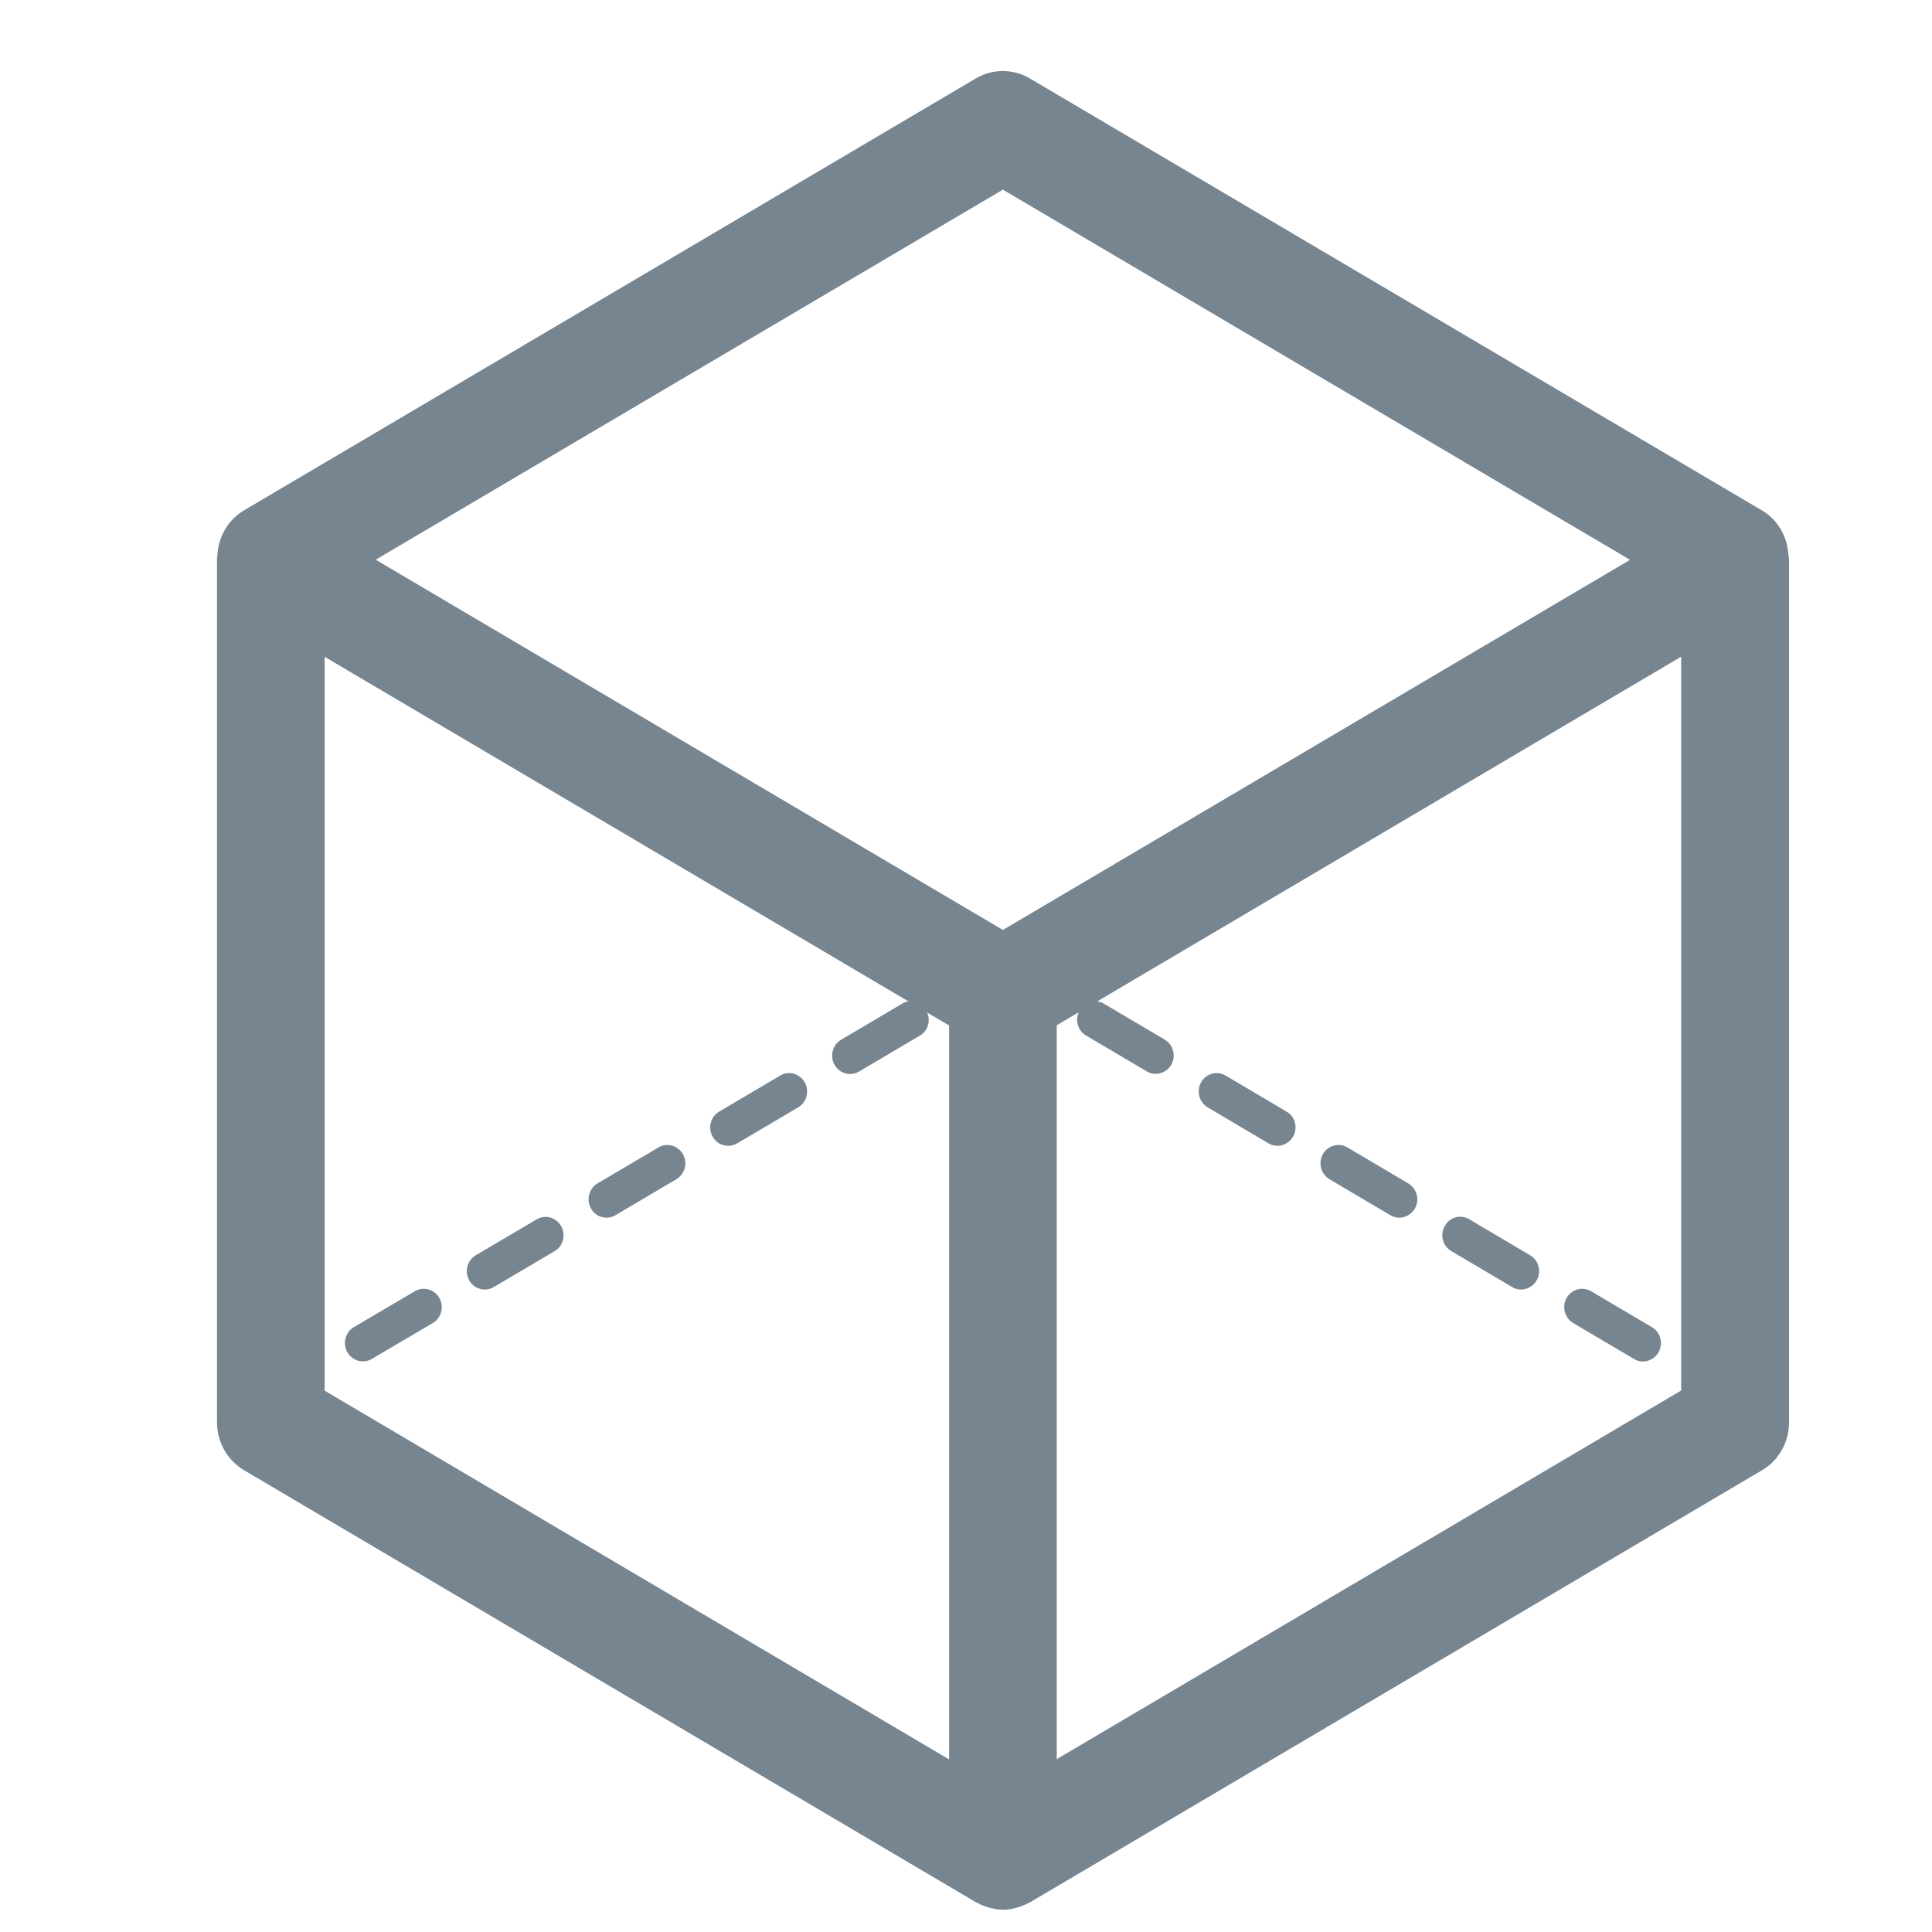
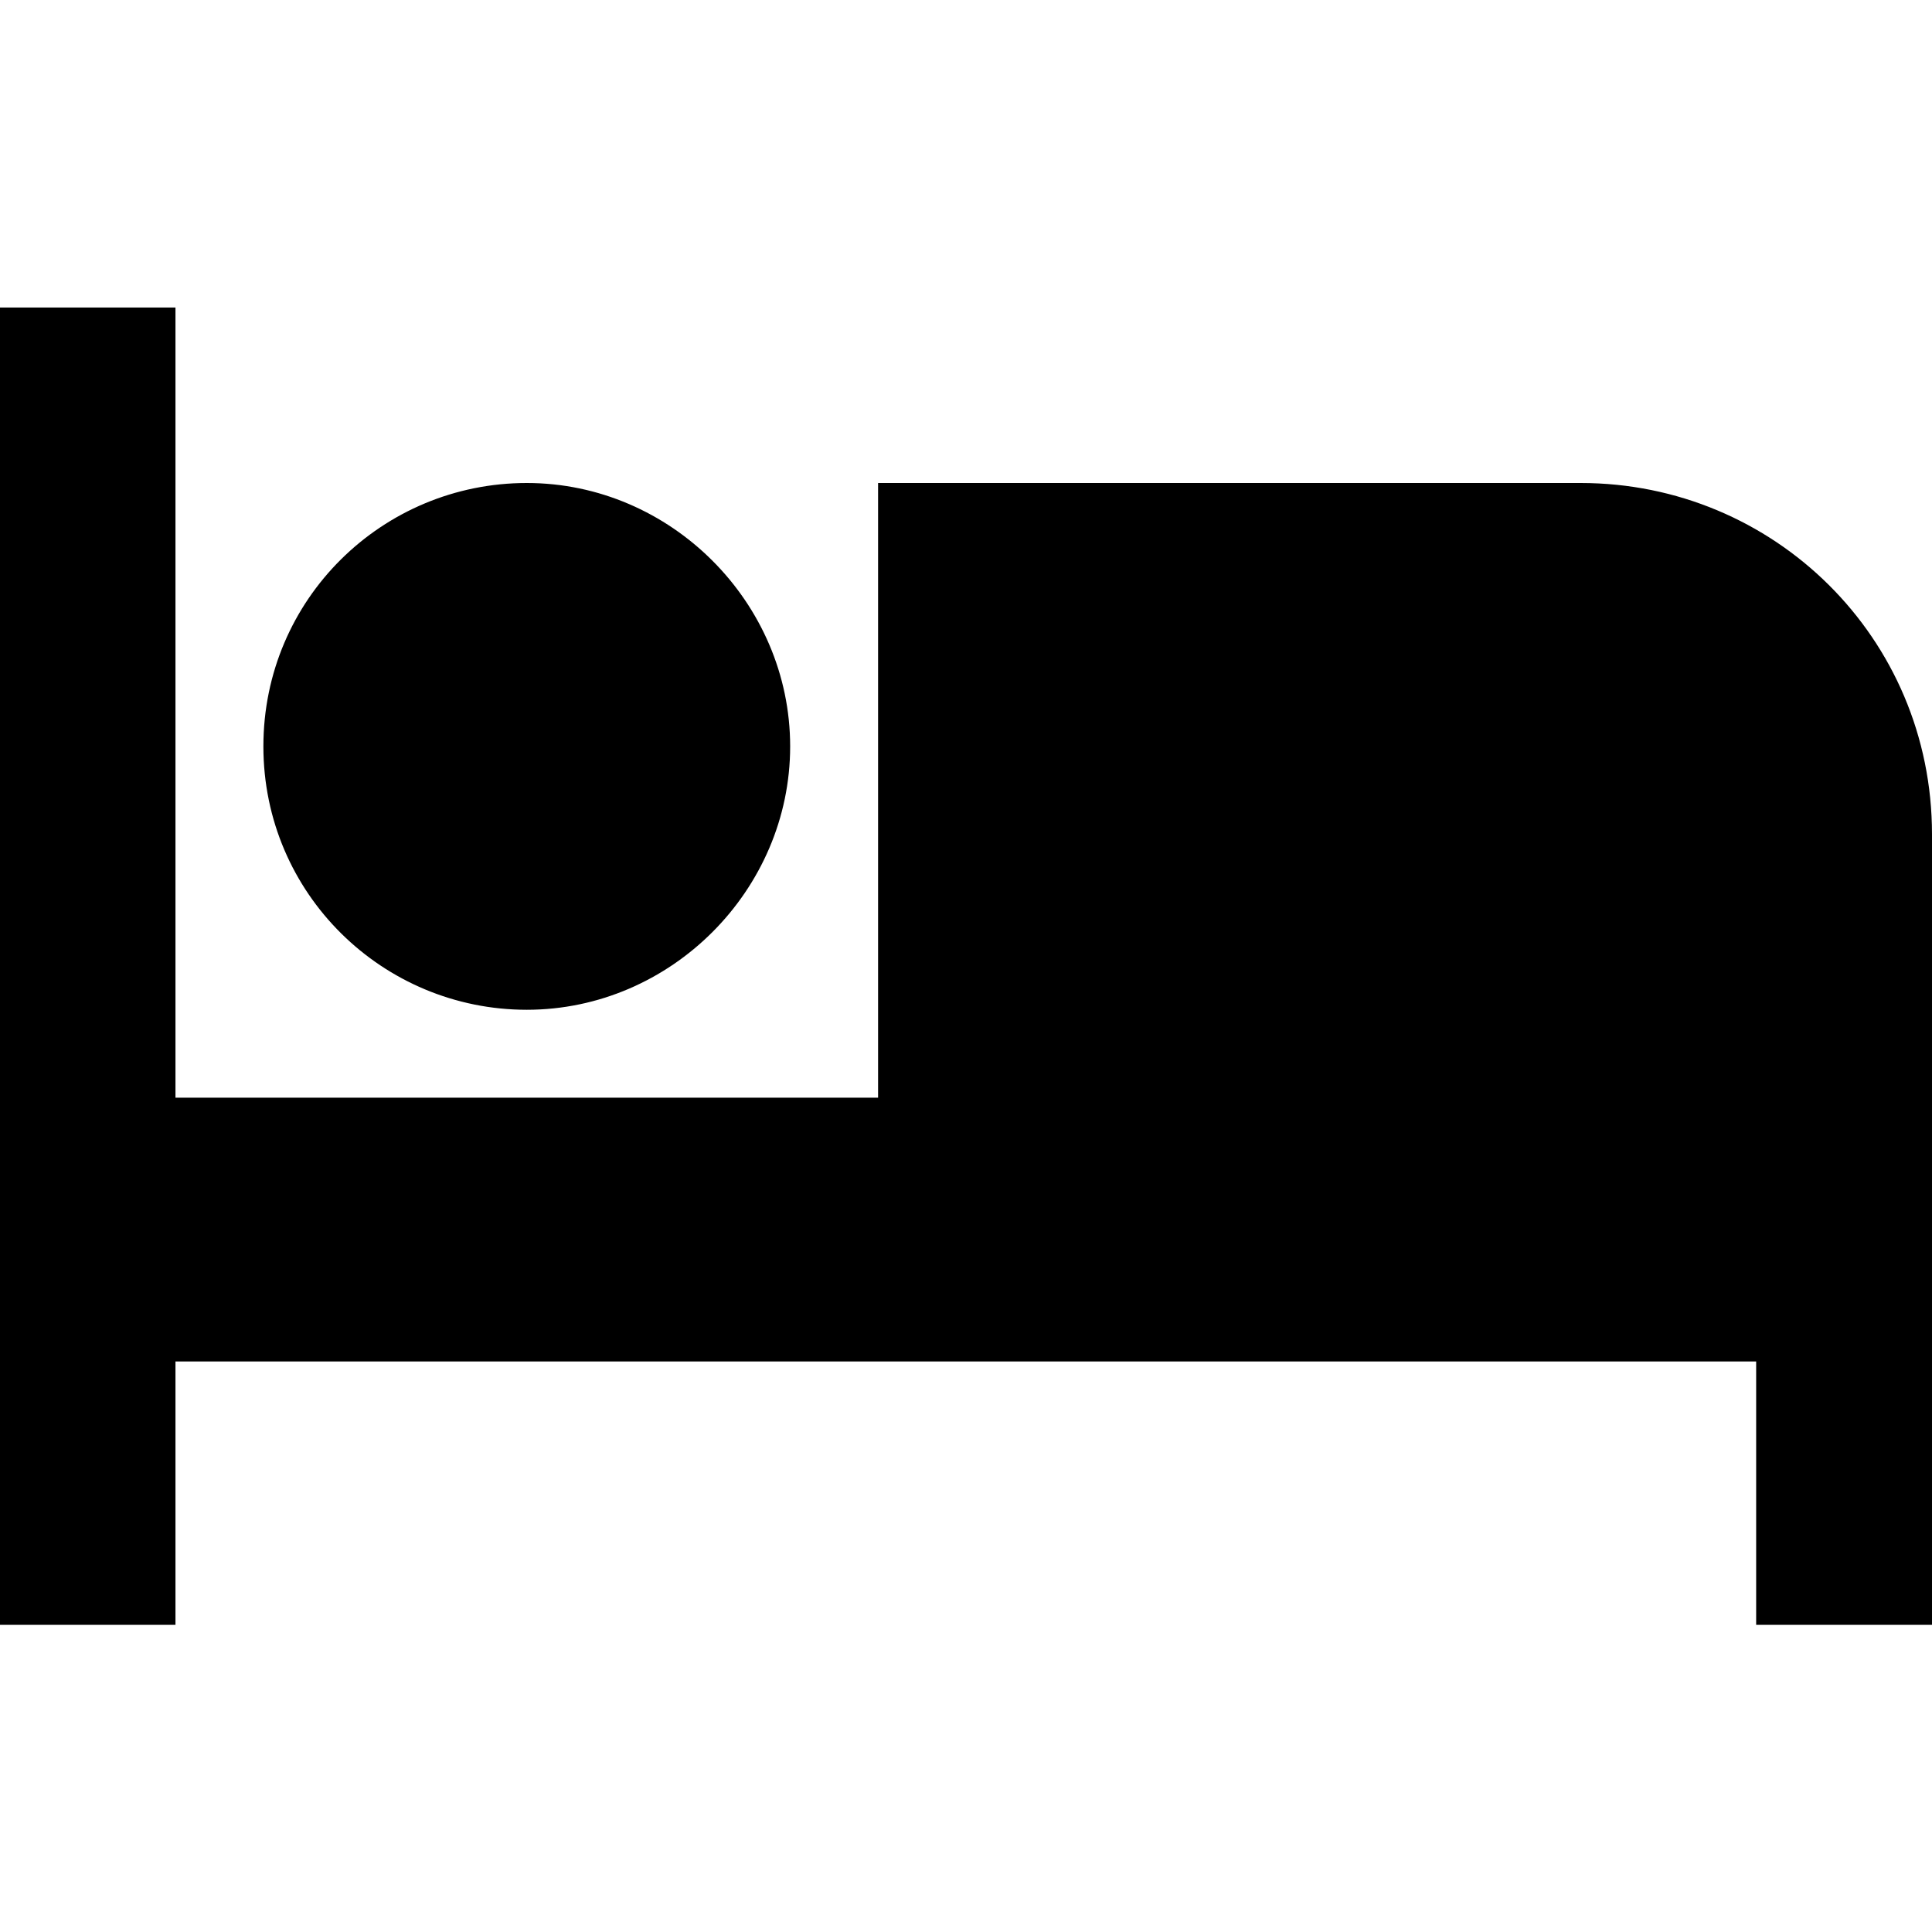
- <svg xmlns="http://www.w3.org/2000/svg" width="30px" height="30px" viewBox="0 0 30 30" version="1.1">
-   <defs />
-   <g id="Page-1" stroke="none" stroke-width="1" fill="none" fill-rule="evenodd">
-     <g id="acc_default_module" fill="#778591">
-       <path d="M27.771,8.621 C27.771,8.615 27.769,8.607 27.769,8.601 C27.749,8.321 27.6,8.068 27.36,7.926 L15.99,1.217 C15.731,1.065 15.412,1.065 15.154,1.217 L3.787,7.926 C3.547,8.068 3.398,8.321 3.377,8.601 C3.377,8.607 3.375,8.613 3.375,8.621 C3.375,8.636 3.37,8.651 3.37,8.667 L3.37,22.087 C3.37,22.393 3.53,22.675 3.789,22.829 L15.156,29.539 C15.166,29.545 15.177,29.547 15.187,29.553 C15.231,29.578 15.278,29.597 15.329,29.612 C15.346,29.618 15.361,29.623 15.378,29.627 C15.442,29.643 15.508,29.654 15.575,29.654 C15.643,29.654 15.709,29.643 15.772,29.627 C15.789,29.623 15.804,29.618 15.821,29.612 C15.87,29.597 15.919,29.576 15.964,29.553 C15.973,29.547 15.985,29.545 15.994,29.539 L27.362,22.829 C27.621,22.677 27.78,22.395 27.78,22.087 L27.78,8.667 C27.776,8.651 27.771,8.636 27.771,8.621 L27.771,8.621 Z M15.573,2.945 L25.311,8.693 L15.573,14.44 L5.834,8.691 L15.573,2.945 Z M5.041,10.199 L14.107,15.55 C14.071,15.554 14.037,15.565 14.005,15.587 L13.061,16.145 C12.927,16.224 12.882,16.399 12.959,16.535 C13.01,16.627 13.104,16.677 13.201,16.677 C13.248,16.677 13.297,16.665 13.34,16.638 L14.285,16.08 C14.409,16.007 14.452,15.853 14.398,15.723 L14.738,15.924 L14.738,27.32 L5.041,21.594 L5.041,10.199 Z M16.409,27.316 L16.409,15.92 L16.749,15.719 C16.694,15.849 16.738,16.005 16.862,16.078 L17.806,16.636 C17.85,16.663 17.898,16.675 17.945,16.675 C18.041,16.675 18.135,16.623 18.188,16.533 C18.264,16.397 18.219,16.222 18.086,16.143 L17.141,15.585 C17.11,15.565 17.074,15.554 17.04,15.548 L26.105,10.197 L26.105,21.592 L16.409,27.316 Z" id="Fill-1" />
-       <path d="M23.76,19.492 L22.815,18.933 C22.682,18.852 22.511,18.9 22.434,19.037 C22.357,19.173 22.401,19.348 22.535,19.426 L23.48,19.985 C23.523,20.012 23.572,20.024 23.619,20.024 C23.714,20.024 23.808,19.972 23.861,19.881 C23.94,19.745 23.893,19.57 23.76,19.492 L23.76,19.492 Z" id="Fill-2" />
-       <path d="M25.652,20.609 L24.708,20.051 C24.575,19.972 24.404,20.018 24.326,20.154 C24.25,20.29 24.295,20.465 24.428,20.544 L25.373,21.102 C25.416,21.129 25.465,21.141 25.512,21.141 C25.607,21.141 25.701,21.089 25.754,20.999 C25.831,20.861 25.786,20.688 25.652,20.609 L25.652,20.609 Z" id="Fill-3" />
-       <path d="M21.868,18.376 L20.924,17.818 C20.79,17.739 20.619,17.785 20.542,17.921 C20.465,18.057 20.511,18.232 20.644,18.311 L21.588,18.869 C21.632,18.896 21.68,18.908 21.727,18.908 C21.823,18.908 21.917,18.856 21.97,18.766 C22.049,18.63 22.001,18.455 21.868,18.376 L21.868,18.376 Z" id="Fill-4" />
-       <path d="M19.977,17.261 L19.033,16.702 C18.899,16.621 18.728,16.669 18.651,16.805 C18.575,16.942 18.619,17.117 18.753,17.195 L19.697,17.754 C19.74,17.781 19.789,17.792 19.837,17.792 C19.932,17.792 20.026,17.741 20.078,17.65 C20.158,17.512 20.111,17.337 19.977,17.261 L19.977,17.261 Z" id="Fill-5" />
-       <path d="M6.44,20.051 L5.496,20.607 C5.362,20.686 5.317,20.861 5.394,20.997 C5.445,21.089 5.539,21.139 5.637,21.139 C5.684,21.139 5.733,21.127 5.775,21.101 L6.72,20.544 C6.854,20.465 6.899,20.29 6.822,20.154 C6.743,20.018 6.572,19.972 6.44,20.051 L6.44,20.051 Z" id="Fill-6" />
-       <path d="M12.114,16.702 L11.167,17.261 C11.034,17.339 10.989,17.514 11.066,17.65 C11.117,17.742 11.211,17.792 11.308,17.792 C11.355,17.792 11.404,17.781 11.447,17.754 L12.394,17.195 C12.527,17.117 12.572,16.942 12.495,16.805 C12.416,16.669 12.247,16.621 12.114,16.702 L12.114,16.702 Z" id="Fill-7" />
-       <path d="M8.332,18.935 L7.387,19.492 C7.254,19.57 7.209,19.745 7.286,19.881 C7.337,19.974 7.43,20.024 7.528,20.024 C7.575,20.024 7.624,20.012 7.667,19.985 L8.612,19.428 C8.745,19.35 8.79,19.175 8.713,19.038 C8.634,18.902 8.463,18.854 8.332,18.935 L8.332,18.935 Z" id="Fill-8" />
-       <path d="M10.223,17.818 L9.278,18.376 C9.145,18.455 9.1,18.63 9.177,18.766 C9.227,18.858 9.321,18.908 9.419,18.908 C9.466,18.908 9.515,18.896 9.558,18.869 L10.502,18.311 C10.636,18.232 10.681,18.057 10.604,17.921 C10.525,17.785 10.354,17.739 10.223,17.818 L10.223,17.818 Z" id="Fill-9" />
-     </g>
+ <svg xmlns="http://www.w3.org/2000/svg" version="1.1" id="Layer_1" x="0px" y="0px" viewBox="0 0 512 512" style="enable-background:new 0 0 512 512;" xml:space="preserve">
+   <g id="XMLID_2_">
+     <path id="XMLID_6_" d="M139.6,267.6c38.2,0,69.8-31.7,69.8-69.8S177.8,128,139.6,128s-69.8,30.7-69.8,69.8S101.5,267.6,139.6,267.6   z M418.9,128H232.7v162.9H46.5V81.5H0v349.1h46.5v-69.8h418.9v69.8H512V221.1C512,169,470.1,128,418.9,128z" />
  </g>
</svg>
